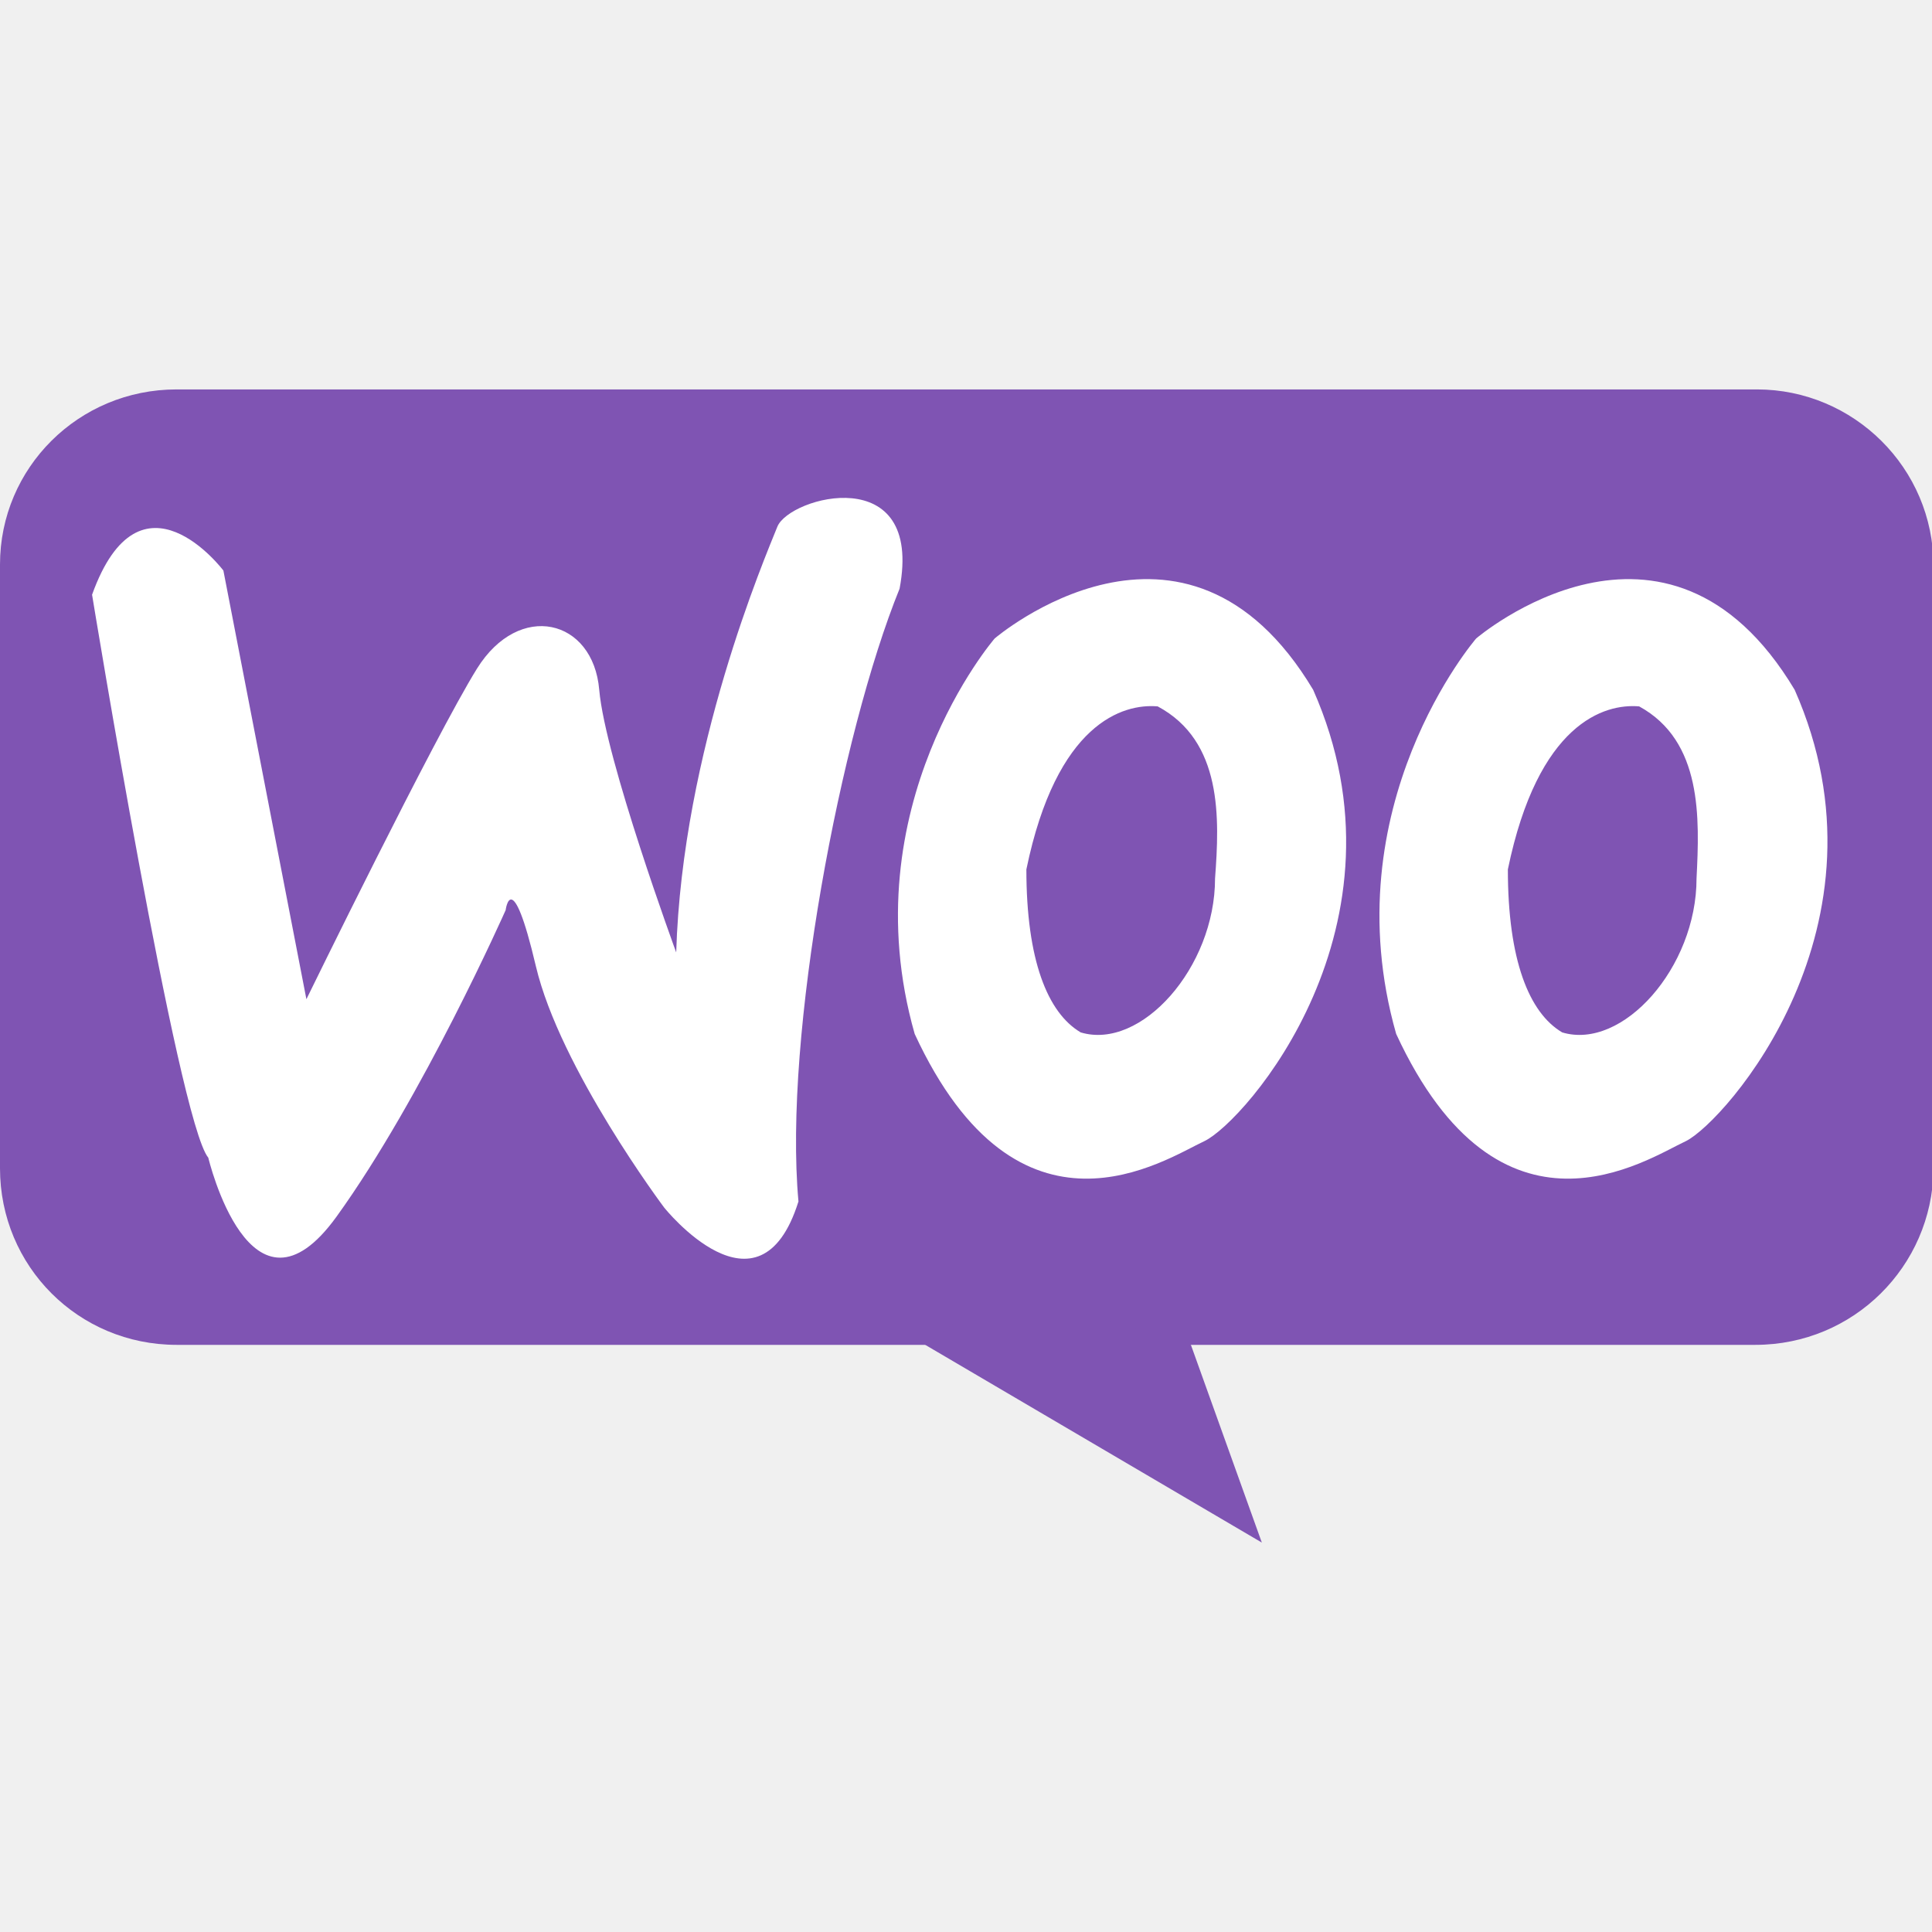
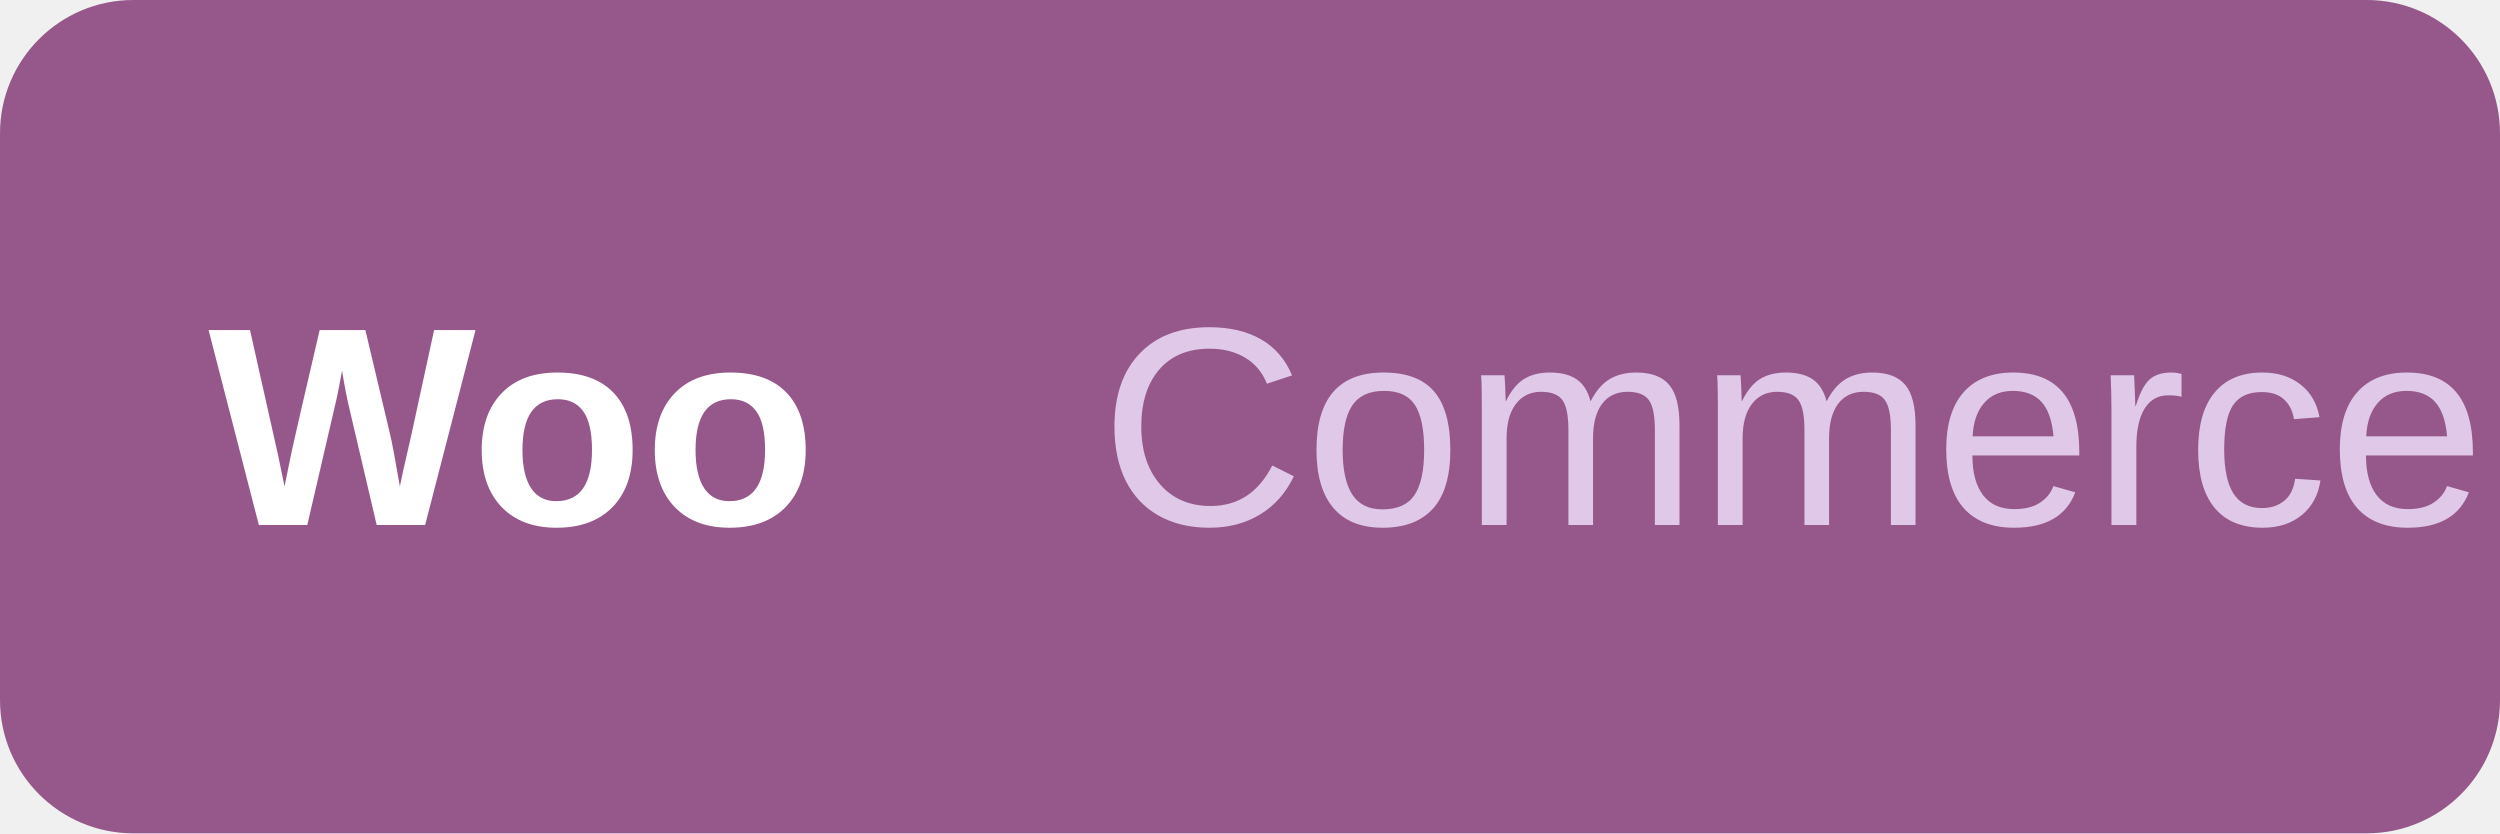
- <svg xmlns="http://www.w3.org/2000/svg" viewBox="0 0 128 128">
-   <path fill="#7f54b3" d="M116.3 89.1H11.7C5.2 89.1 0 83.9 0 77.4v-40C0 31 5.2 25.8 11.7 25.8h104.7c6.4 0 11.7 5.2 11.7 11.7v40c-.1 6.4-5.3 11.6-11.8 11.6z" />
-   <path fill="#FFF" d="M13.8 76.7s2.8 11.8 8.5 3.9 11.2-20.3 11.2-20.3.4-3.1 2 3.7S44 80 44 80s6.3 7.9 8.9-.4c-1-11 2.8-31 6.7-40.6 1.6-8.5-7.3-6.1-8.1-4.1s-6.3 14.8-6.7 28.2c0 0-4.7-12.8-5.1-17.4-.4-4.7-5.3-5.9-8.1-1.4S20.3 66.2 20.3 66.2l-5.5-28.4s-5.5-7.3-8.7 1.6c0 0 5.7 34.9 7.7 37.3zM87 45.7c-8.5-14.2-21.1-3.4-21.1-3.4s-9.6 11.1-5.3 26.2c6.9 14.9 16.6 8.3 19.2 7.1 2.7-1.3 14.1-14.3 7.2-29.9zm-6.5 12.5c0 5.9-4.9 11.4-8.9 10.2-2.2-1.3-3.6-4.8-3.6-10.8 2-9.7 6.4-11 8.7-10.8 4.3 2.3 4.1 7.4 3.8 11.4zM118.9 45.7c-8.5-14.2-21.1-3.4-21.1-3.4s-9.6 11.1-5.3 26.2c6.9 14.9 16.6 8.3 19.2 7.1 2.6-1.3 14.1-14.3 7.2-29.9zm-6.5 12.5c0 5.9-4.9 11.4-8.9 10.2-2.2-1.3-3.6-4.8-3.6-10.8 2-9.7 6.4-11 8.7-10.8 4.2 2.3 4 7.4 3.8 11.4z" />
-   <path fill="#7f54b3" d="M61.3 89.1l22.3 13.1-4.7-13.1-12.8-3.6z" />
+ <svg xmlns="http://www.w3.org/2000/svg" viewBox="0 0 300 100">
+   <rect width="300" height="100" rx="16" fill="#96588A" />
+   <text x="25" y="63" font-family="Arial,sans-serif" font-size="34" font-weight="900" fill="#fff">Woo</text>
+   <text x="132" y="63" font-family="Arial,sans-serif" font-size="34" font-weight="400" fill="#e0c8e8">Commerce</text>
</svg>
